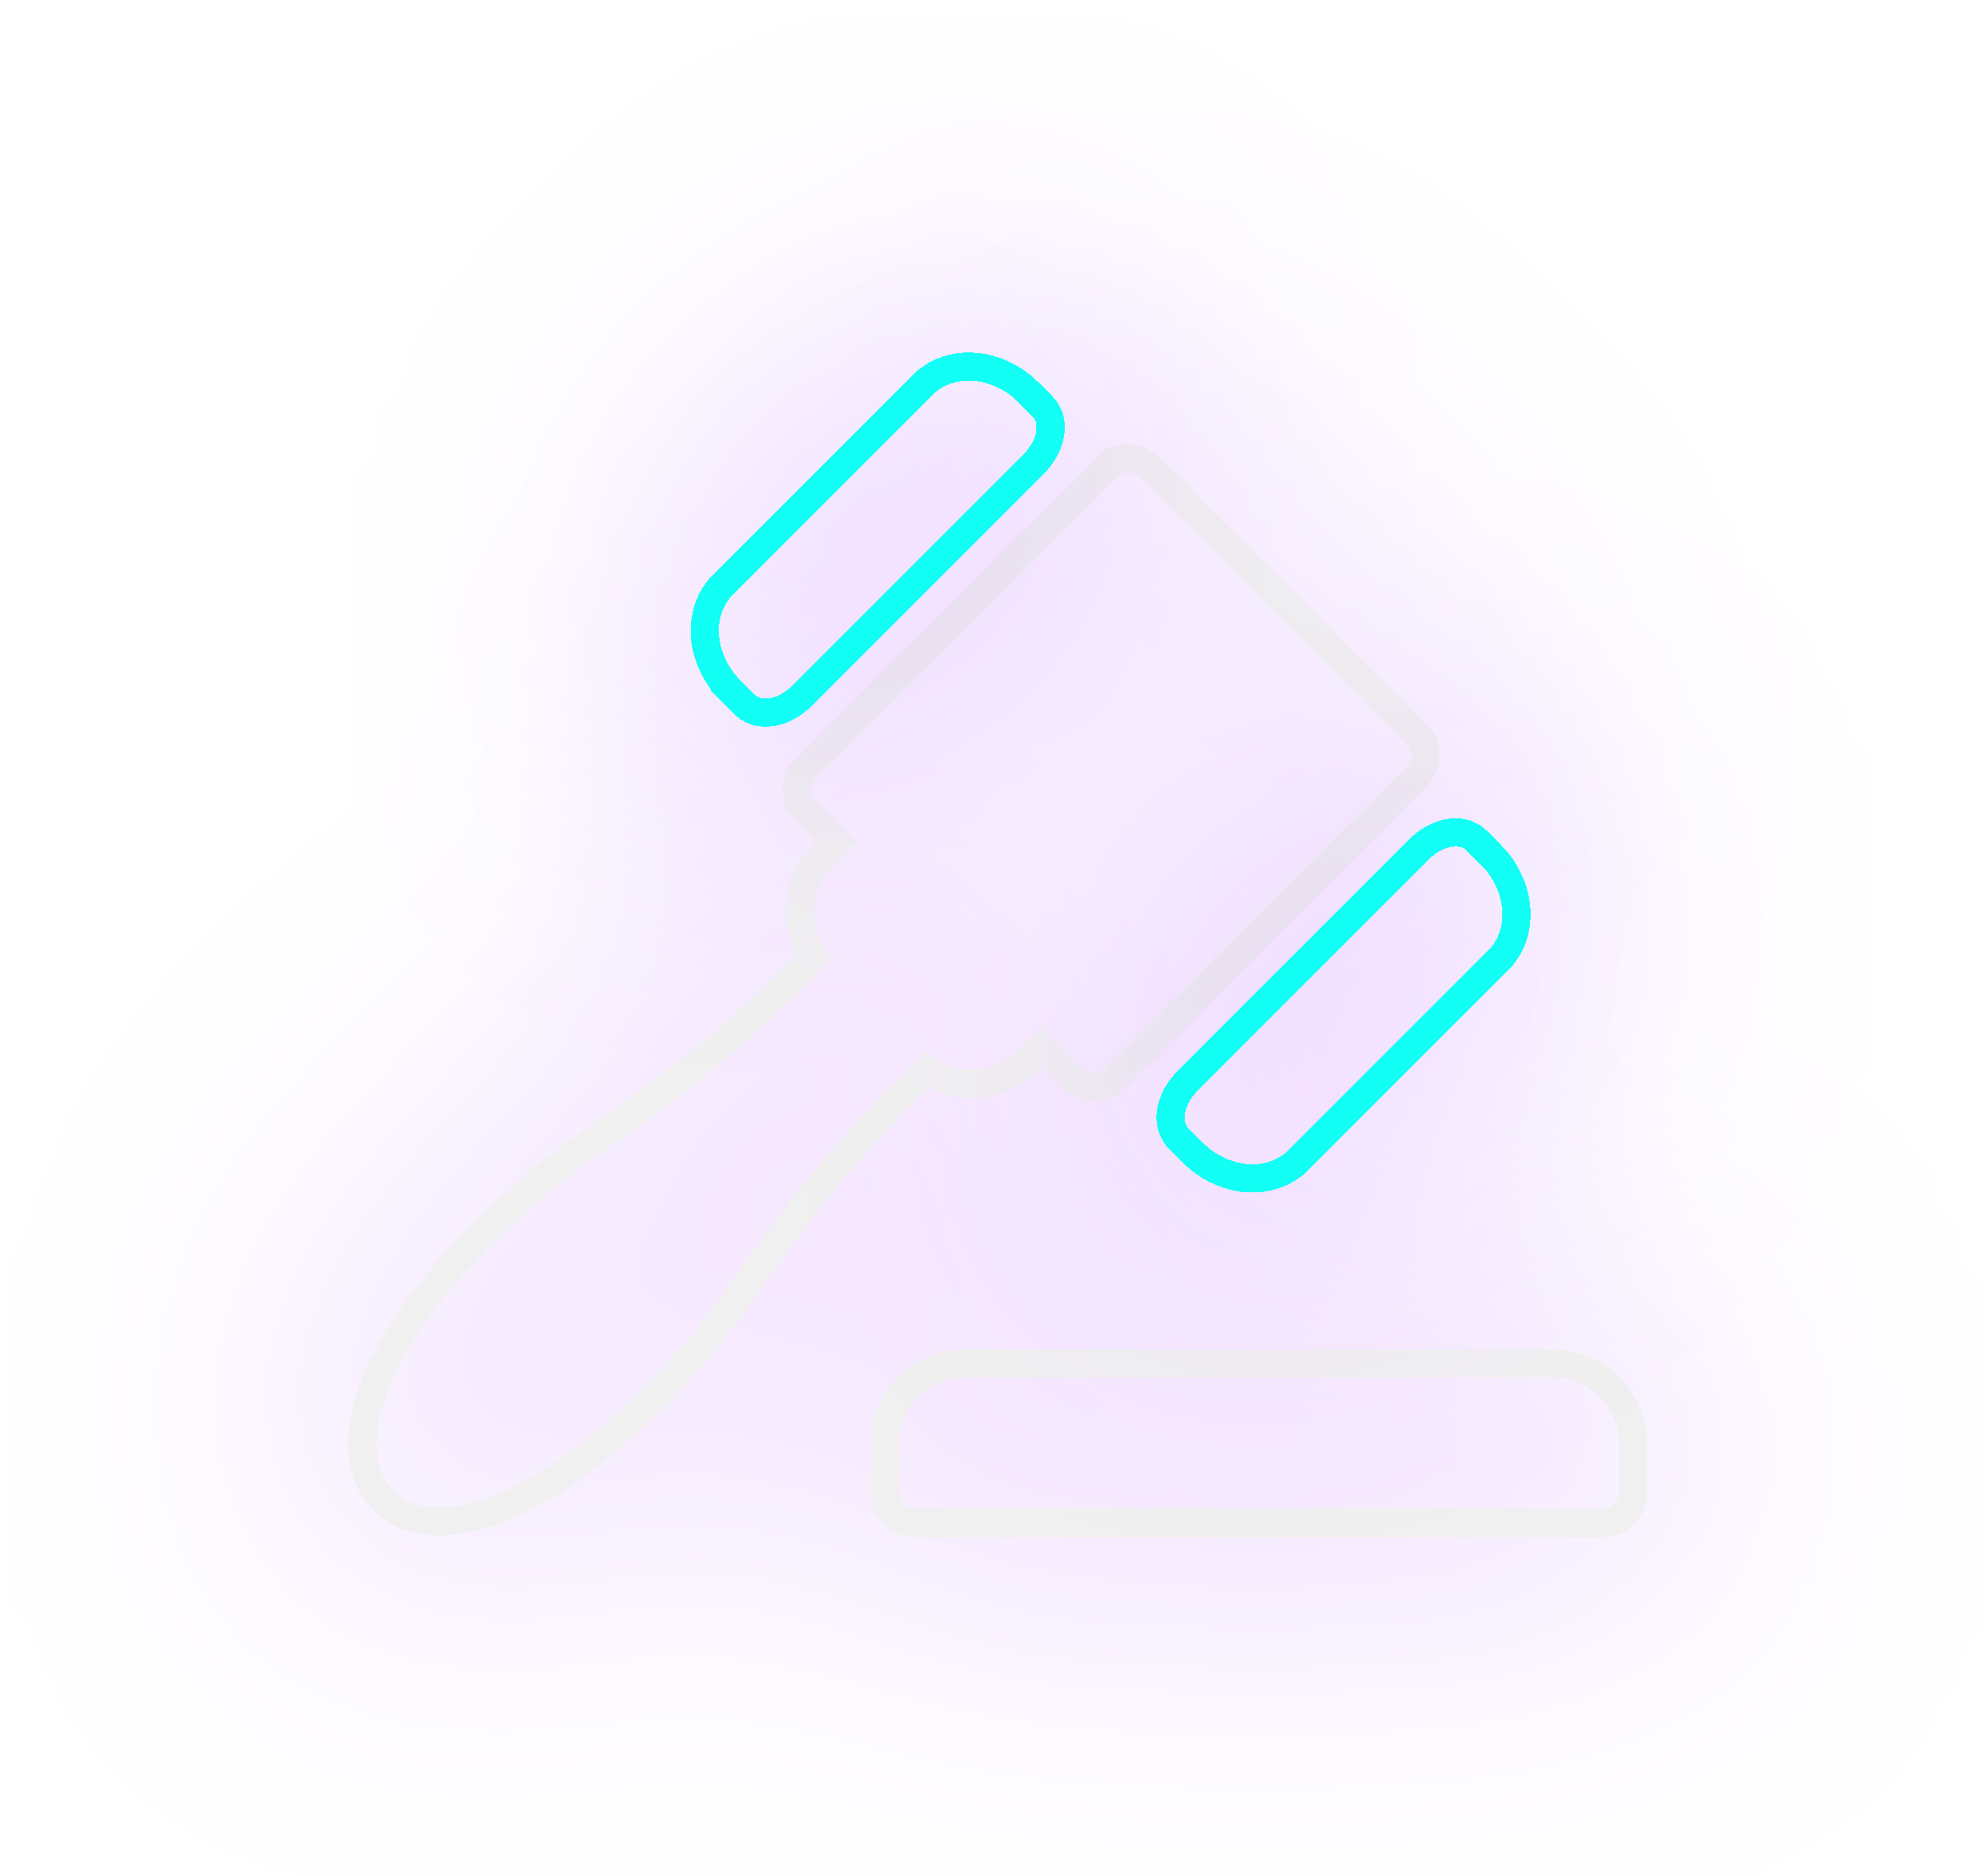
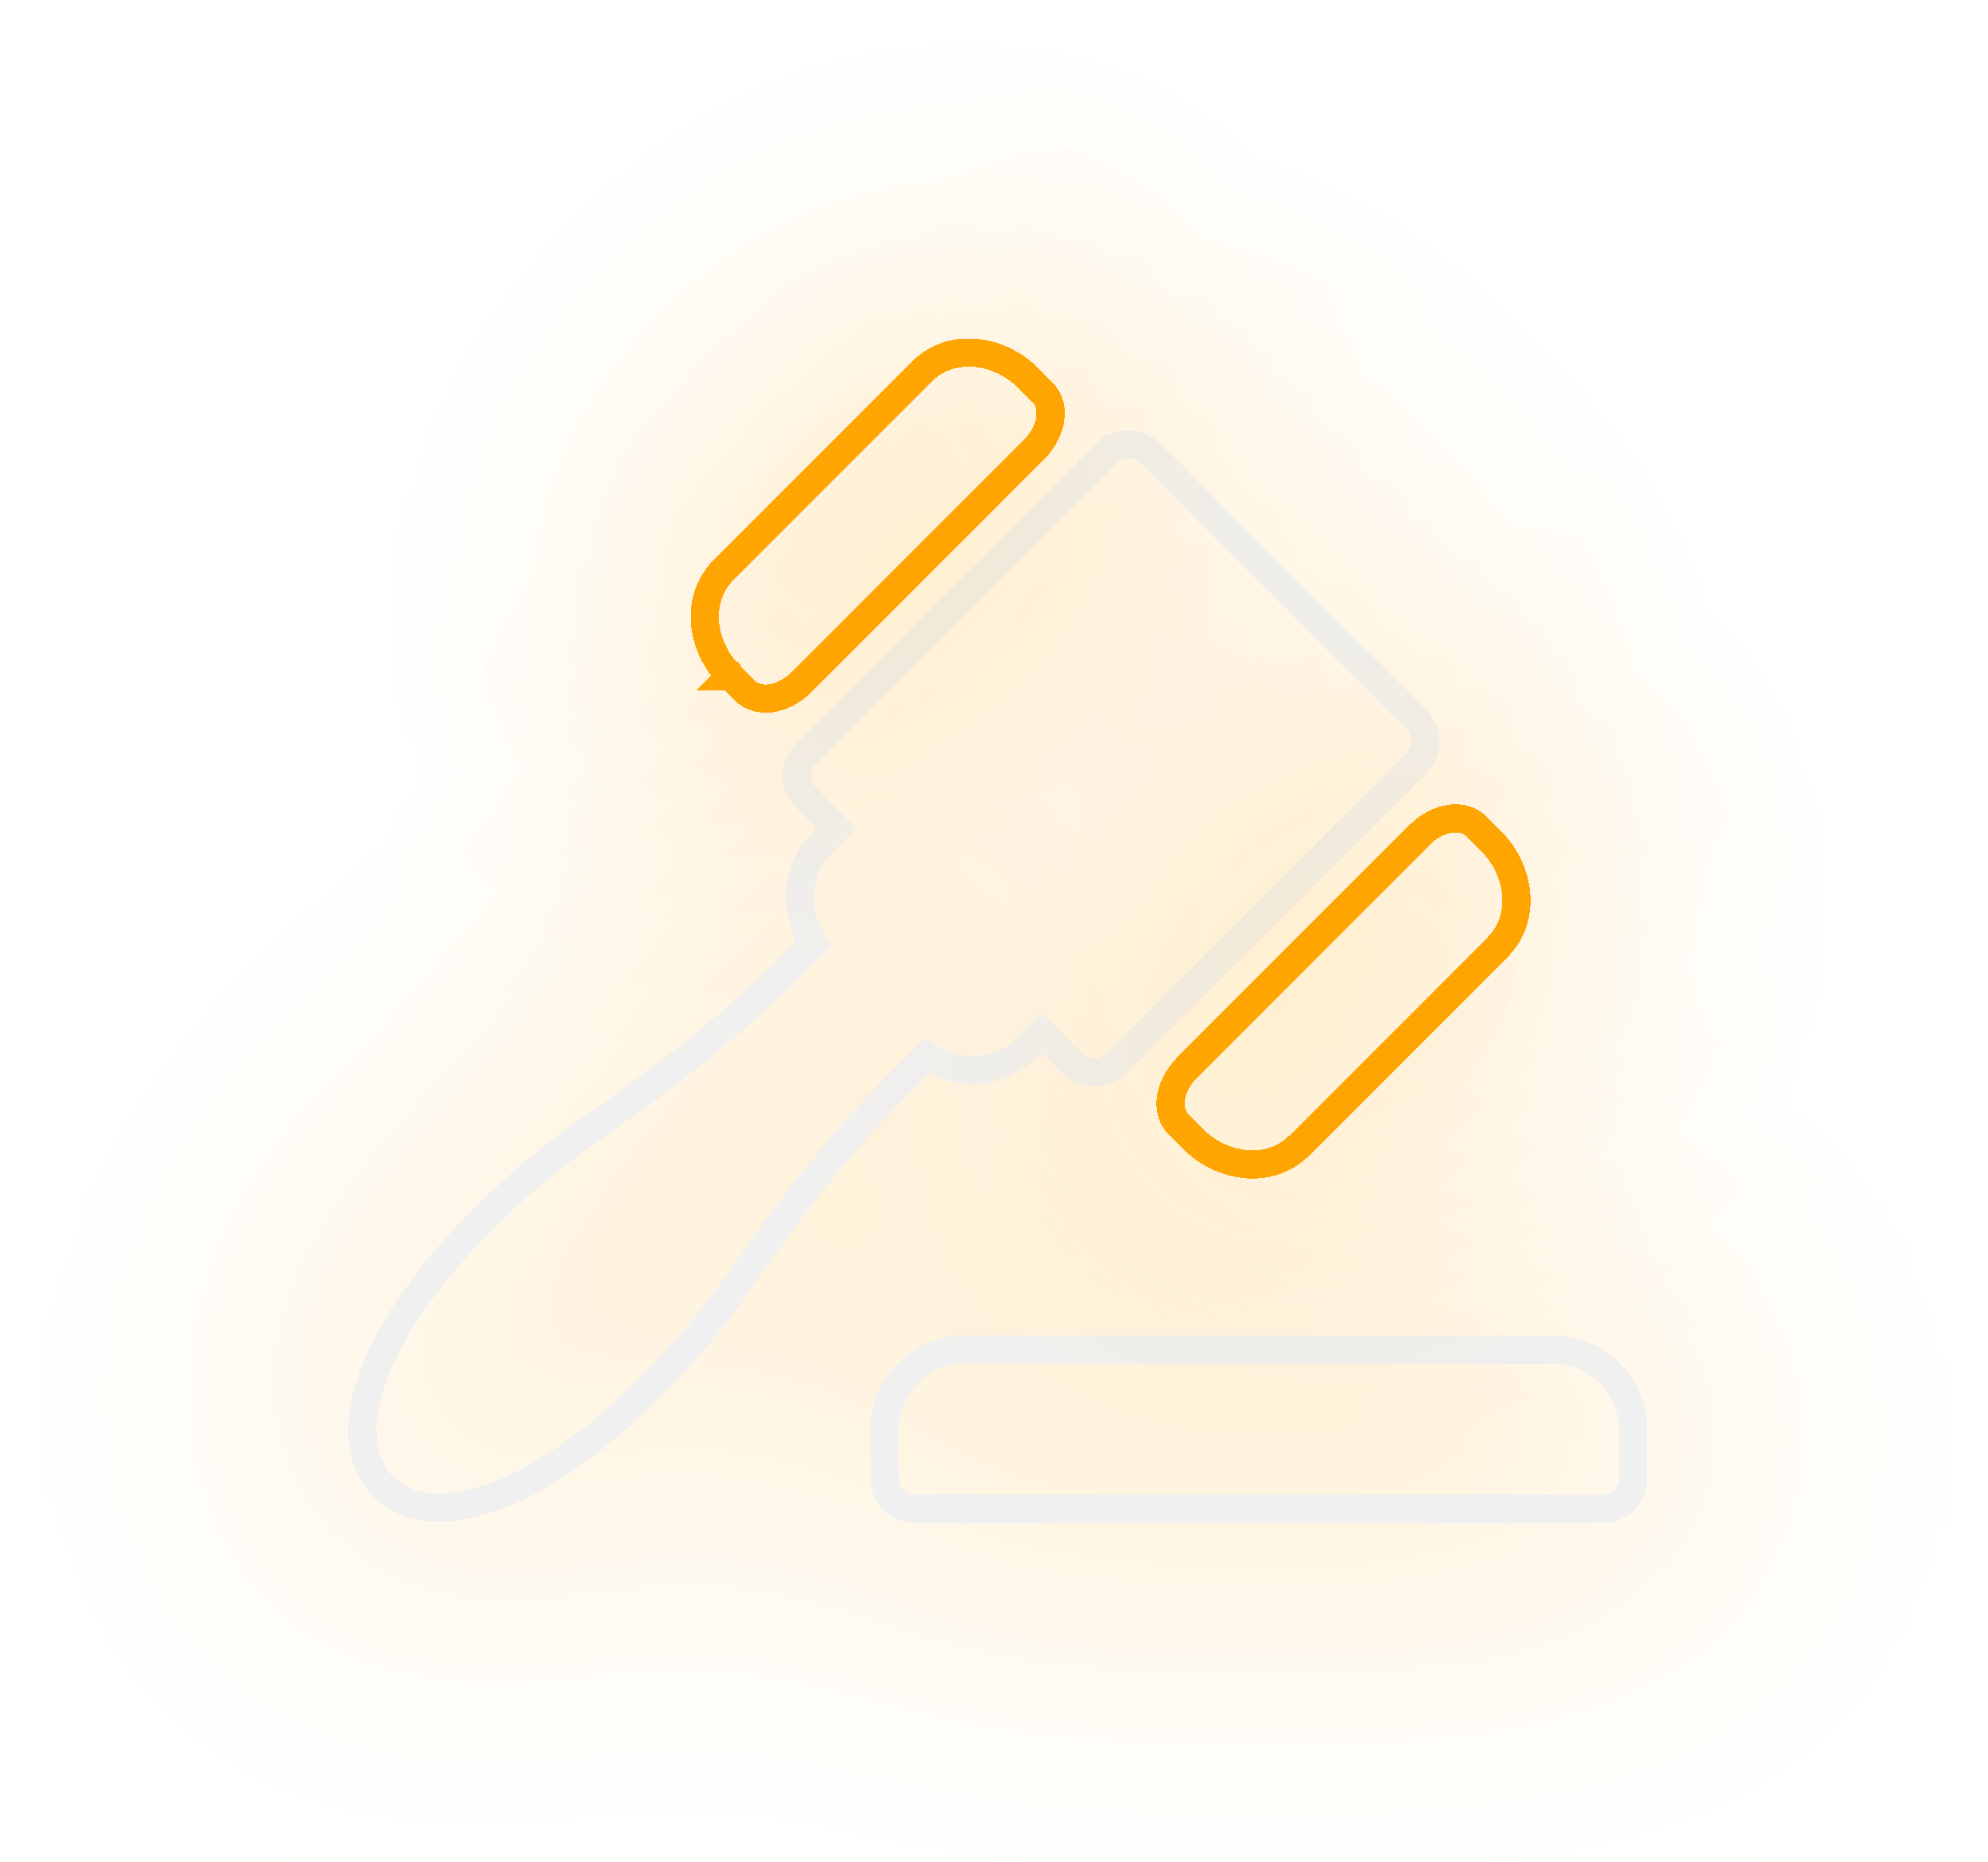
- <svg xmlns="http://www.w3.org/2000/svg" width="141" height="133" viewBox="0 0 141 133" fill="none">
-   <g id="icons / compliance">
-     <g id="Vector" filter="url(#filter0_d_1459_197643)">
-       <path d="M73.235 74.903L73.884 74.254L76.056 76.427C76.911 77.282 78.264 77.282 79.12 76.427L100.461 55.086C101.315 54.231 101.315 52.878 100.461 52.023L100.46 52.022L81.558 33.143C81.558 33.143 81.558 33.143 81.557 33.143C80.702 32.288 79.35 32.288 78.495 33.143L79.202 33.85L78.495 33.143L57.154 54.484C56.299 55.339 56.299 56.692 57.154 57.547L59.326 59.72L58.385 60.661C56.424 62.622 56.209 65.677 57.74 67.878L56.086 69.532C51.869 73.749 47.137 77.449 42.176 80.864L42.175 80.865C39.504 82.708 36.764 84.953 34.28 87.436C30.365 91.352 27.774 95.13 26.54 98.368C25.326 101.556 25.334 104.528 27.194 106.404L27.197 106.406C29.063 108.272 32.038 108.277 35.227 107.064C38.467 105.83 42.252 103.239 46.167 99.324C48.648 96.843 50.917 94.102 52.741 91.425C56.157 86.463 59.833 81.734 64.07 77.52L64.072 77.518L65.726 75.864C67.927 77.395 70.982 77.18 72.942 75.219L73.235 74.926V74.903ZM110.18 96.711H68.38C65.274 96.711 62.736 99.249 62.736 102.355V105.839C62.736 107.041 63.695 108 64.897 108H113.663C114.866 108 115.825 107.041 115.825 105.839V102.355C115.825 99.249 113.287 96.711 110.18 96.711Z" stroke="#F0F0F0" stroke-width="2" shape-rendering="crispEdges" />
-     </g>
-     <g id="Vector_2" filter="url(#filter1_d_1459_197643)">
-       <path d="M52.496 48.225L51.789 48.932L51.789 48.932L51.789 48.932L51.789 48.932L51.791 48.934L51.794 48.938L51.81 48.953L51.87 49.013L52.091 49.234L52.811 49.954C53.421 50.564 54.268 50.62 54.945 50.466C55.64 50.307 56.332 49.904 56.9 49.323L73.314 32.909C73.876 32.346 74.28 31.664 74.442 30.973C74.601 30.297 74.551 29.459 73.955 28.839L73.948 28.831L73.941 28.824L72.919 27.802C70.822 25.706 67.441 25.294 65.397 27.338L51.325 41.41C49.281 43.454 49.692 46.835 51.789 48.932L52.496 48.225ZM83.589 80.732L83.596 80.739L83.603 80.746L84.625 81.768C86.722 83.865 90.103 84.276 92.147 82.233L106.219 68.16C108.263 66.116 107.852 62.735 105.755 60.638L105.755 60.638L105.755 60.638L105.754 60.637L105.75 60.633L105.734 60.617L105.674 60.557L105.453 60.337L104.733 59.617C104.123 59.007 103.276 58.951 102.6 59.105C101.904 59.263 101.212 59.667 100.644 60.248L84.23 76.662C83.668 77.224 83.264 77.906 83.102 78.597C82.943 79.274 82.993 80.111 83.589 80.732Z" stroke="#11FFF5" stroke-width="2" shape-rendering="crispEdges" />
-     </g>
+ <svg xmlns="http://www.w3.org/2000/svg" width="141" height="132" viewBox="0 0 141 132" fill="none">
+   <g filter="url(#filter0_d_1_2014)">
+     <path d="M73.236 73.903L73.884 73.254L76.057 75.427C76.912 76.282 78.265 76.282 79.12 75.427L100.461 54.086C101.316 53.231 101.316 51.878 100.461 51.023L100.46 51.022L81.558 32.143C81.558 32.143 81.558 32.143 81.558 32.143C80.703 31.288 79.35 31.288 78.495 32.143L79.202 32.85L78.495 32.143L57.154 53.484C56.299 54.339 56.299 55.692 57.154 56.547L59.326 58.72L58.385 59.661C56.424 61.622 56.209 64.677 57.74 66.878L56.086 68.532C51.869 72.749 47.138 76.449 42.176 79.864L42.175 79.865C39.505 81.708 36.764 83.953 34.28 86.436C30.365 90.352 27.774 94.13 26.541 97.368C25.326 100.556 25.334 103.528 27.195 105.404L27.198 105.406C29.063 107.272 32.039 107.277 35.227 106.064C38.467 104.83 42.252 102.239 46.168 98.324C48.648 95.843 50.917 93.102 52.741 90.425C56.157 85.463 59.833 80.734 64.07 76.52L64.072 76.518L65.726 74.864C67.927 76.395 70.982 76.18 72.943 74.219L73.236 73.926V73.903ZM110.18 95.711H68.381C65.274 95.711 62.736 98.249 62.736 101.355V104.839C62.736 106.041 63.695 107 64.897 107H113.664C114.866 107 115.825 106.041 115.825 104.839V101.355C115.825 98.249 113.287 95.711 110.18 95.711Z" stroke="#F0F0F0" stroke-width="2" shape-rendering="crispEdges" />
+   </g>
+   <g filter="url(#filter1_d_1_2014)">
+     <path d="M52.496 47.225L51.789 47.932L51.789 47.932L51.789 47.932L51.79 47.932L51.791 47.934L51.795 47.938L51.81 47.953L51.871 48.013L52.091 48.234L52.811 48.954C53.421 49.564 54.268 49.62 54.945 49.466C55.64 49.307 56.332 48.904 56.9 48.323L73.314 31.909C73.877 31.346 74.28 30.664 74.442 29.973C74.601 29.297 74.551 28.459 73.955 27.839L73.948 27.831L73.941 27.824L72.919 26.802C70.822 24.706 67.441 24.294 65.397 26.338L51.325 40.41C49.281 42.454 49.693 45.835 51.789 47.932L52.496 47.225ZM83.589 79.732L83.596 79.739L83.604 79.746L84.625 80.768C86.722 82.865 90.103 83.276 92.147 81.233L106.22 67.16C108.263 65.116 107.852 61.735 105.755 59.638L105.755 59.638L105.755 59.638L105.754 59.637L105.75 59.633L105.734 59.617L105.674 59.557L105.453 59.337L104.733 58.617C104.123 58.007 103.277 57.951 102.6 58.105C101.905 58.263 101.212 58.667 100.644 59.248L84.231 75.662C83.668 76.224 83.264 76.906 83.102 77.597C82.943 78.274 82.994 79.111 83.589 79.732Z" stroke="#FFA502" stroke-width="2" shape-rendering="crispEdges" />
  </g>
  <defs>
-     <filter id="filter0_d_1459_197643" x="0.701" y="7.502" width="140.124" height="125.498" filterUnits="userSpaceOnUse" color-interpolation-filters="sRGB">
+     <filter id="filter0_d_1_2014" x="0.702" y="6.502" width="140.123" height="125.498" filterUnits="userSpaceOnUse" color-interpolation-filters="sRGB">
      <feFlood flood-opacity="0" result="BackgroundImageFix" />
      <feColorMatrix in="SourceAlpha" type="matrix" values="0 0 0 0 0 0 0 0 0 0 0 0 0 0 0 0 0 0 127 0" result="hardAlpha" />
      <feOffset />
      <feGaussianBlur stdDeviation="12" />
      <feComposite in2="hardAlpha" operator="out" />
-       <feColorMatrix type="matrix" values="0 0 0 0 0.686 0 0 0 0 0.314 0 0 0 0 1 0 0 0 1 0" />
-       <feBlend mode="normal" in2="BackgroundImageFix" result="effect1_dropShadow_1459_197643" />
-       <feBlend mode="normal" in="SourceGraphic" in2="effect1_dropShadow_1459_197643" result="shape" />
+       <feColorMatrix type="matrix" values="0 0 0 0 1 0 0 0 0 0.647 0 0 0 0 0.008 0 0 0 1 0" />
+       <feBlend mode="normal" in2="BackgroundImageFix" result="effect1_dropShadow_1_2014" />
+       <feBlend mode="normal" in="SourceGraphic" in2="effect1_dropShadow_1_2014" result="shape" />
    </filter>
-     <filter id="filter1_d_1459_197643" x="24.985" y="0.998" width="107.574" height="107.574" filterUnits="userSpaceOnUse" color-interpolation-filters="sRGB">
+     <filter id="filter1_d_1_2014" x="24.985" y="-0.002" width="107.574" height="107.574" filterUnits="userSpaceOnUse" color-interpolation-filters="sRGB">
      <feFlood flood-opacity="0" result="BackgroundImageFix" />
      <feColorMatrix in="SourceAlpha" type="matrix" values="0 0 0 0 0 0 0 0 0 0 0 0 0 0 0 0 0 0 127 0" result="hardAlpha" />
      <feOffset />
      <feGaussianBlur stdDeviation="12" />
      <feComposite in2="hardAlpha" operator="out" />
-       <feColorMatrix type="matrix" values="0 0 0 0 0.686 0 0 0 0 0.314 0 0 0 0 1 0 0 0 1 0" />
-       <feBlend mode="normal" in2="BackgroundImageFix" result="effect1_dropShadow_1459_197643" />
-       <feBlend mode="normal" in="SourceGraphic" in2="effect1_dropShadow_1459_197643" result="shape" />
+       <feColorMatrix type="matrix" values="0 0 0 0 1 0 0 0 0 0.647 0 0 0 0 0.008 0 0 0 1 0" />
+       <feBlend mode="normal" in2="BackgroundImageFix" result="effect1_dropShadow_1_2014" />
+       <feBlend mode="normal" in="SourceGraphic" in2="effect1_dropShadow_1_2014" result="shape" />
    </filter>
  </defs>
</svg>
